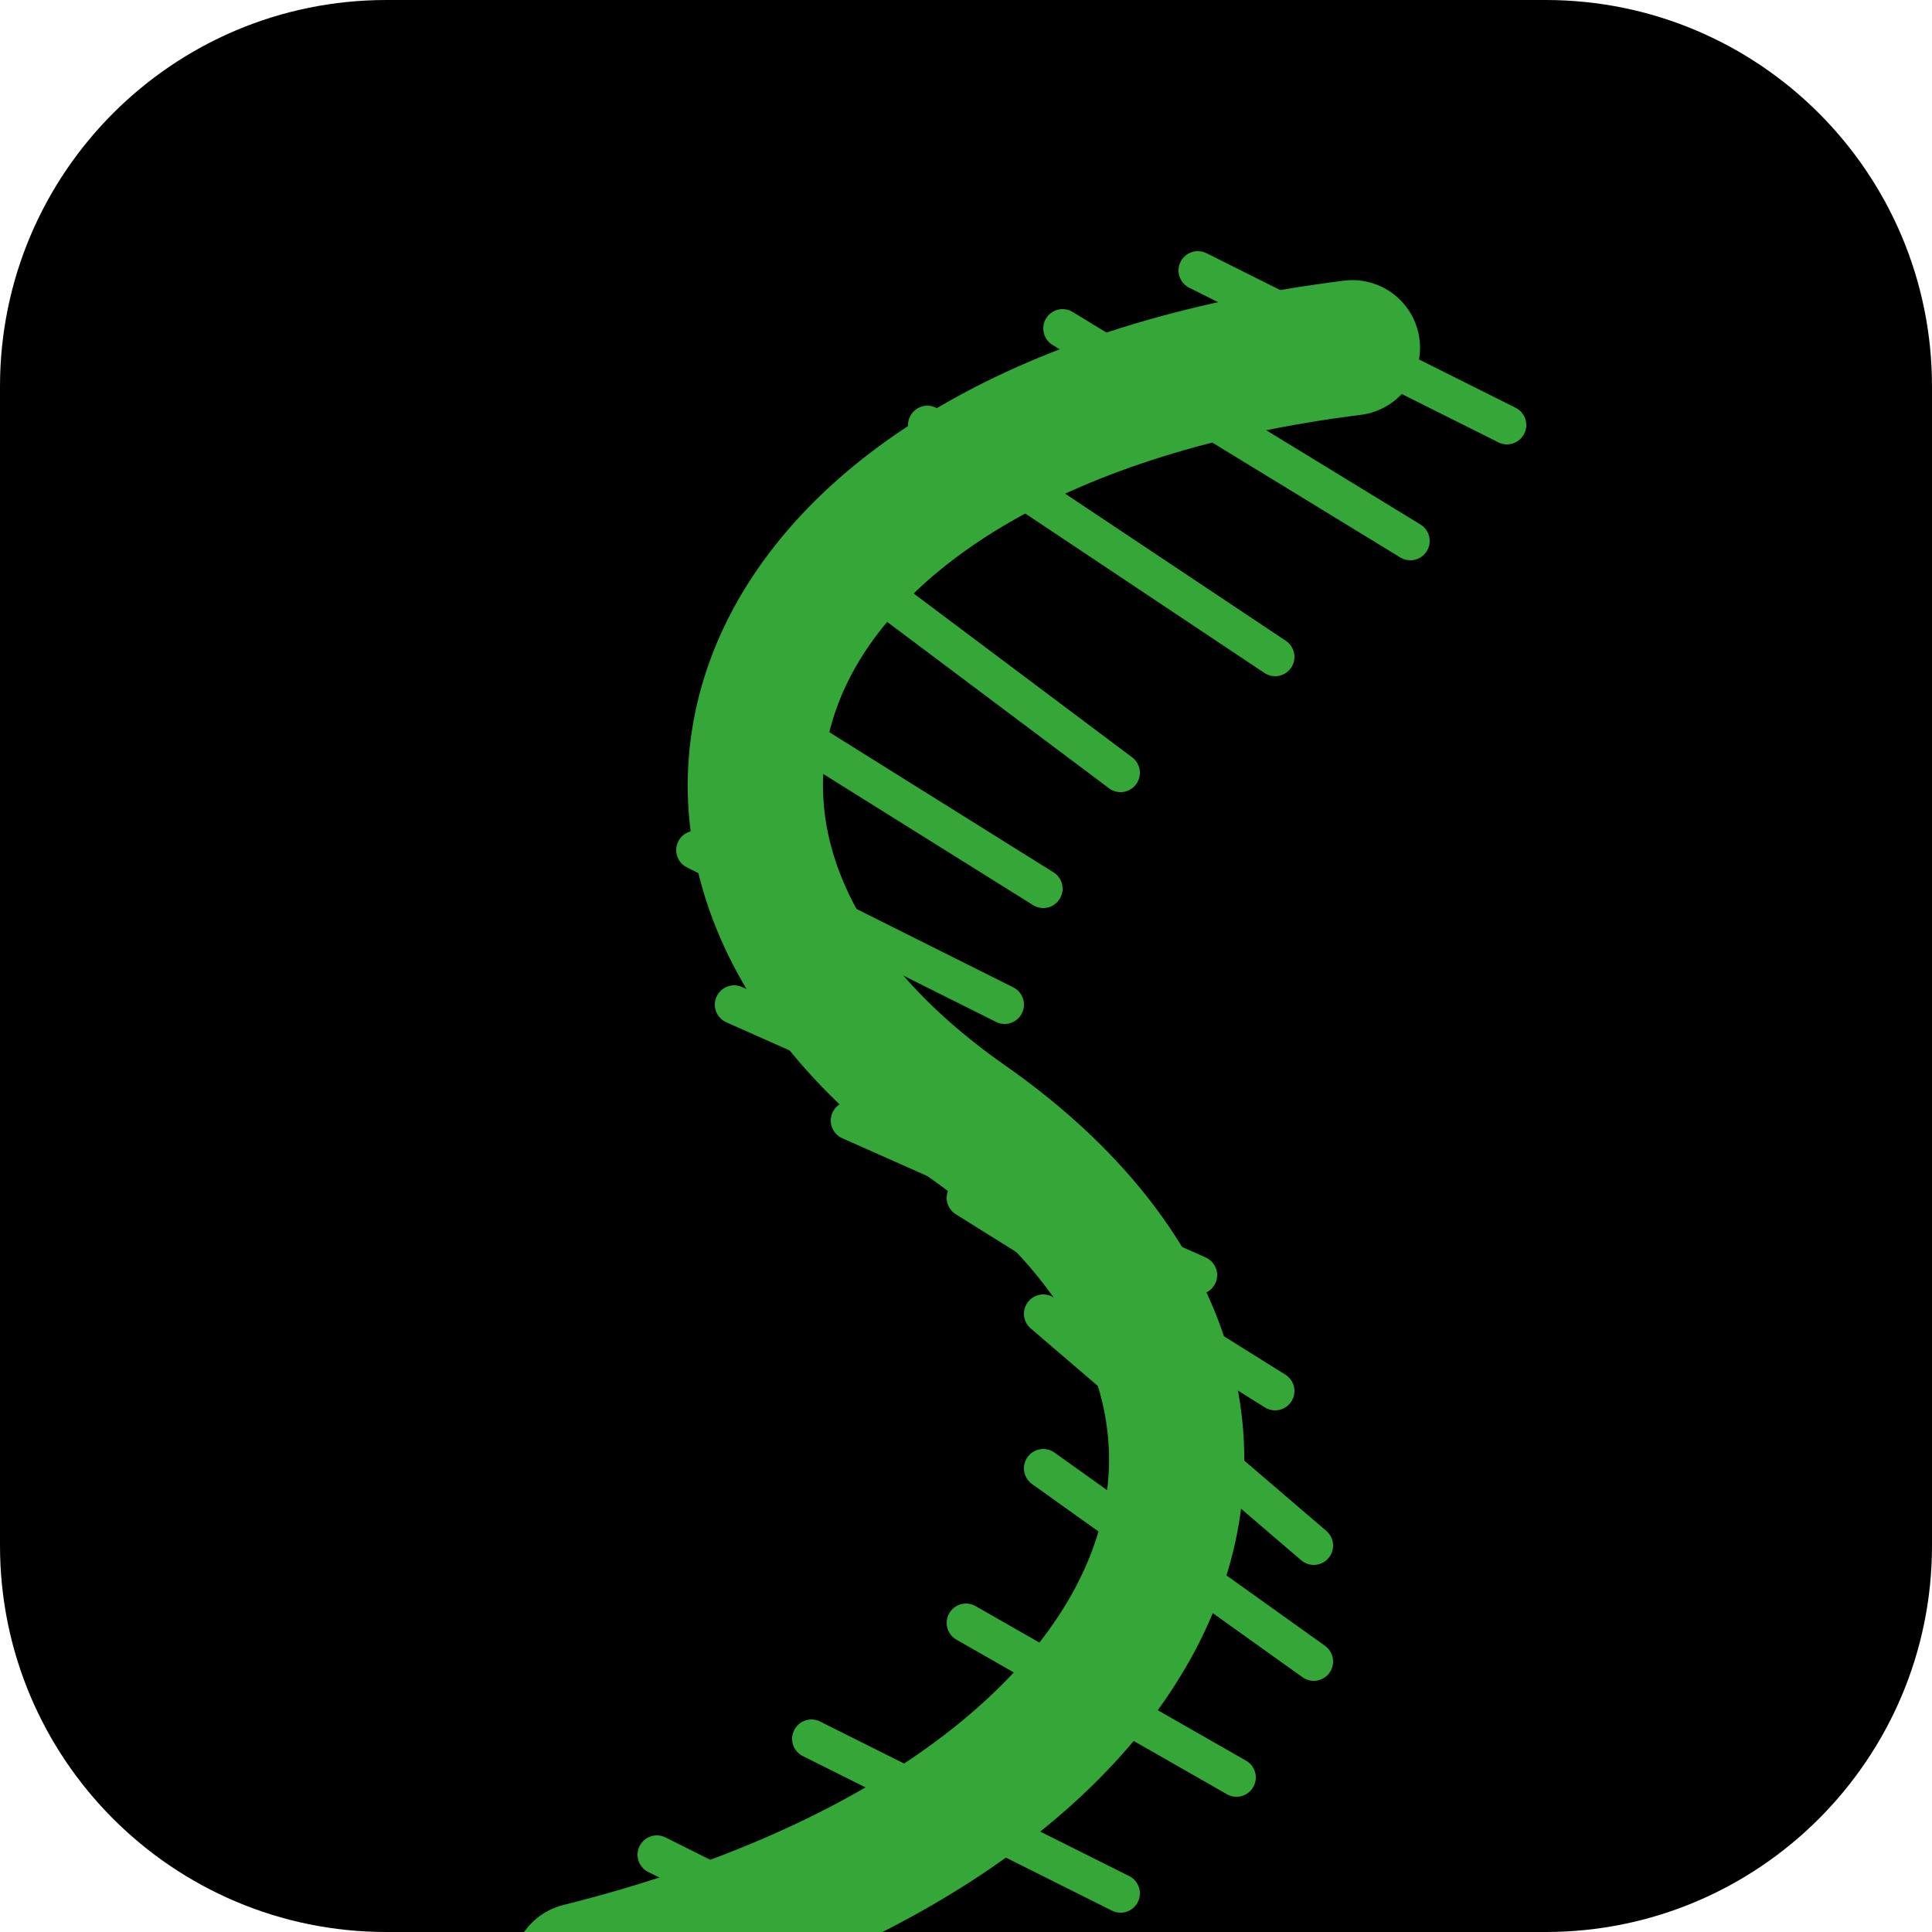
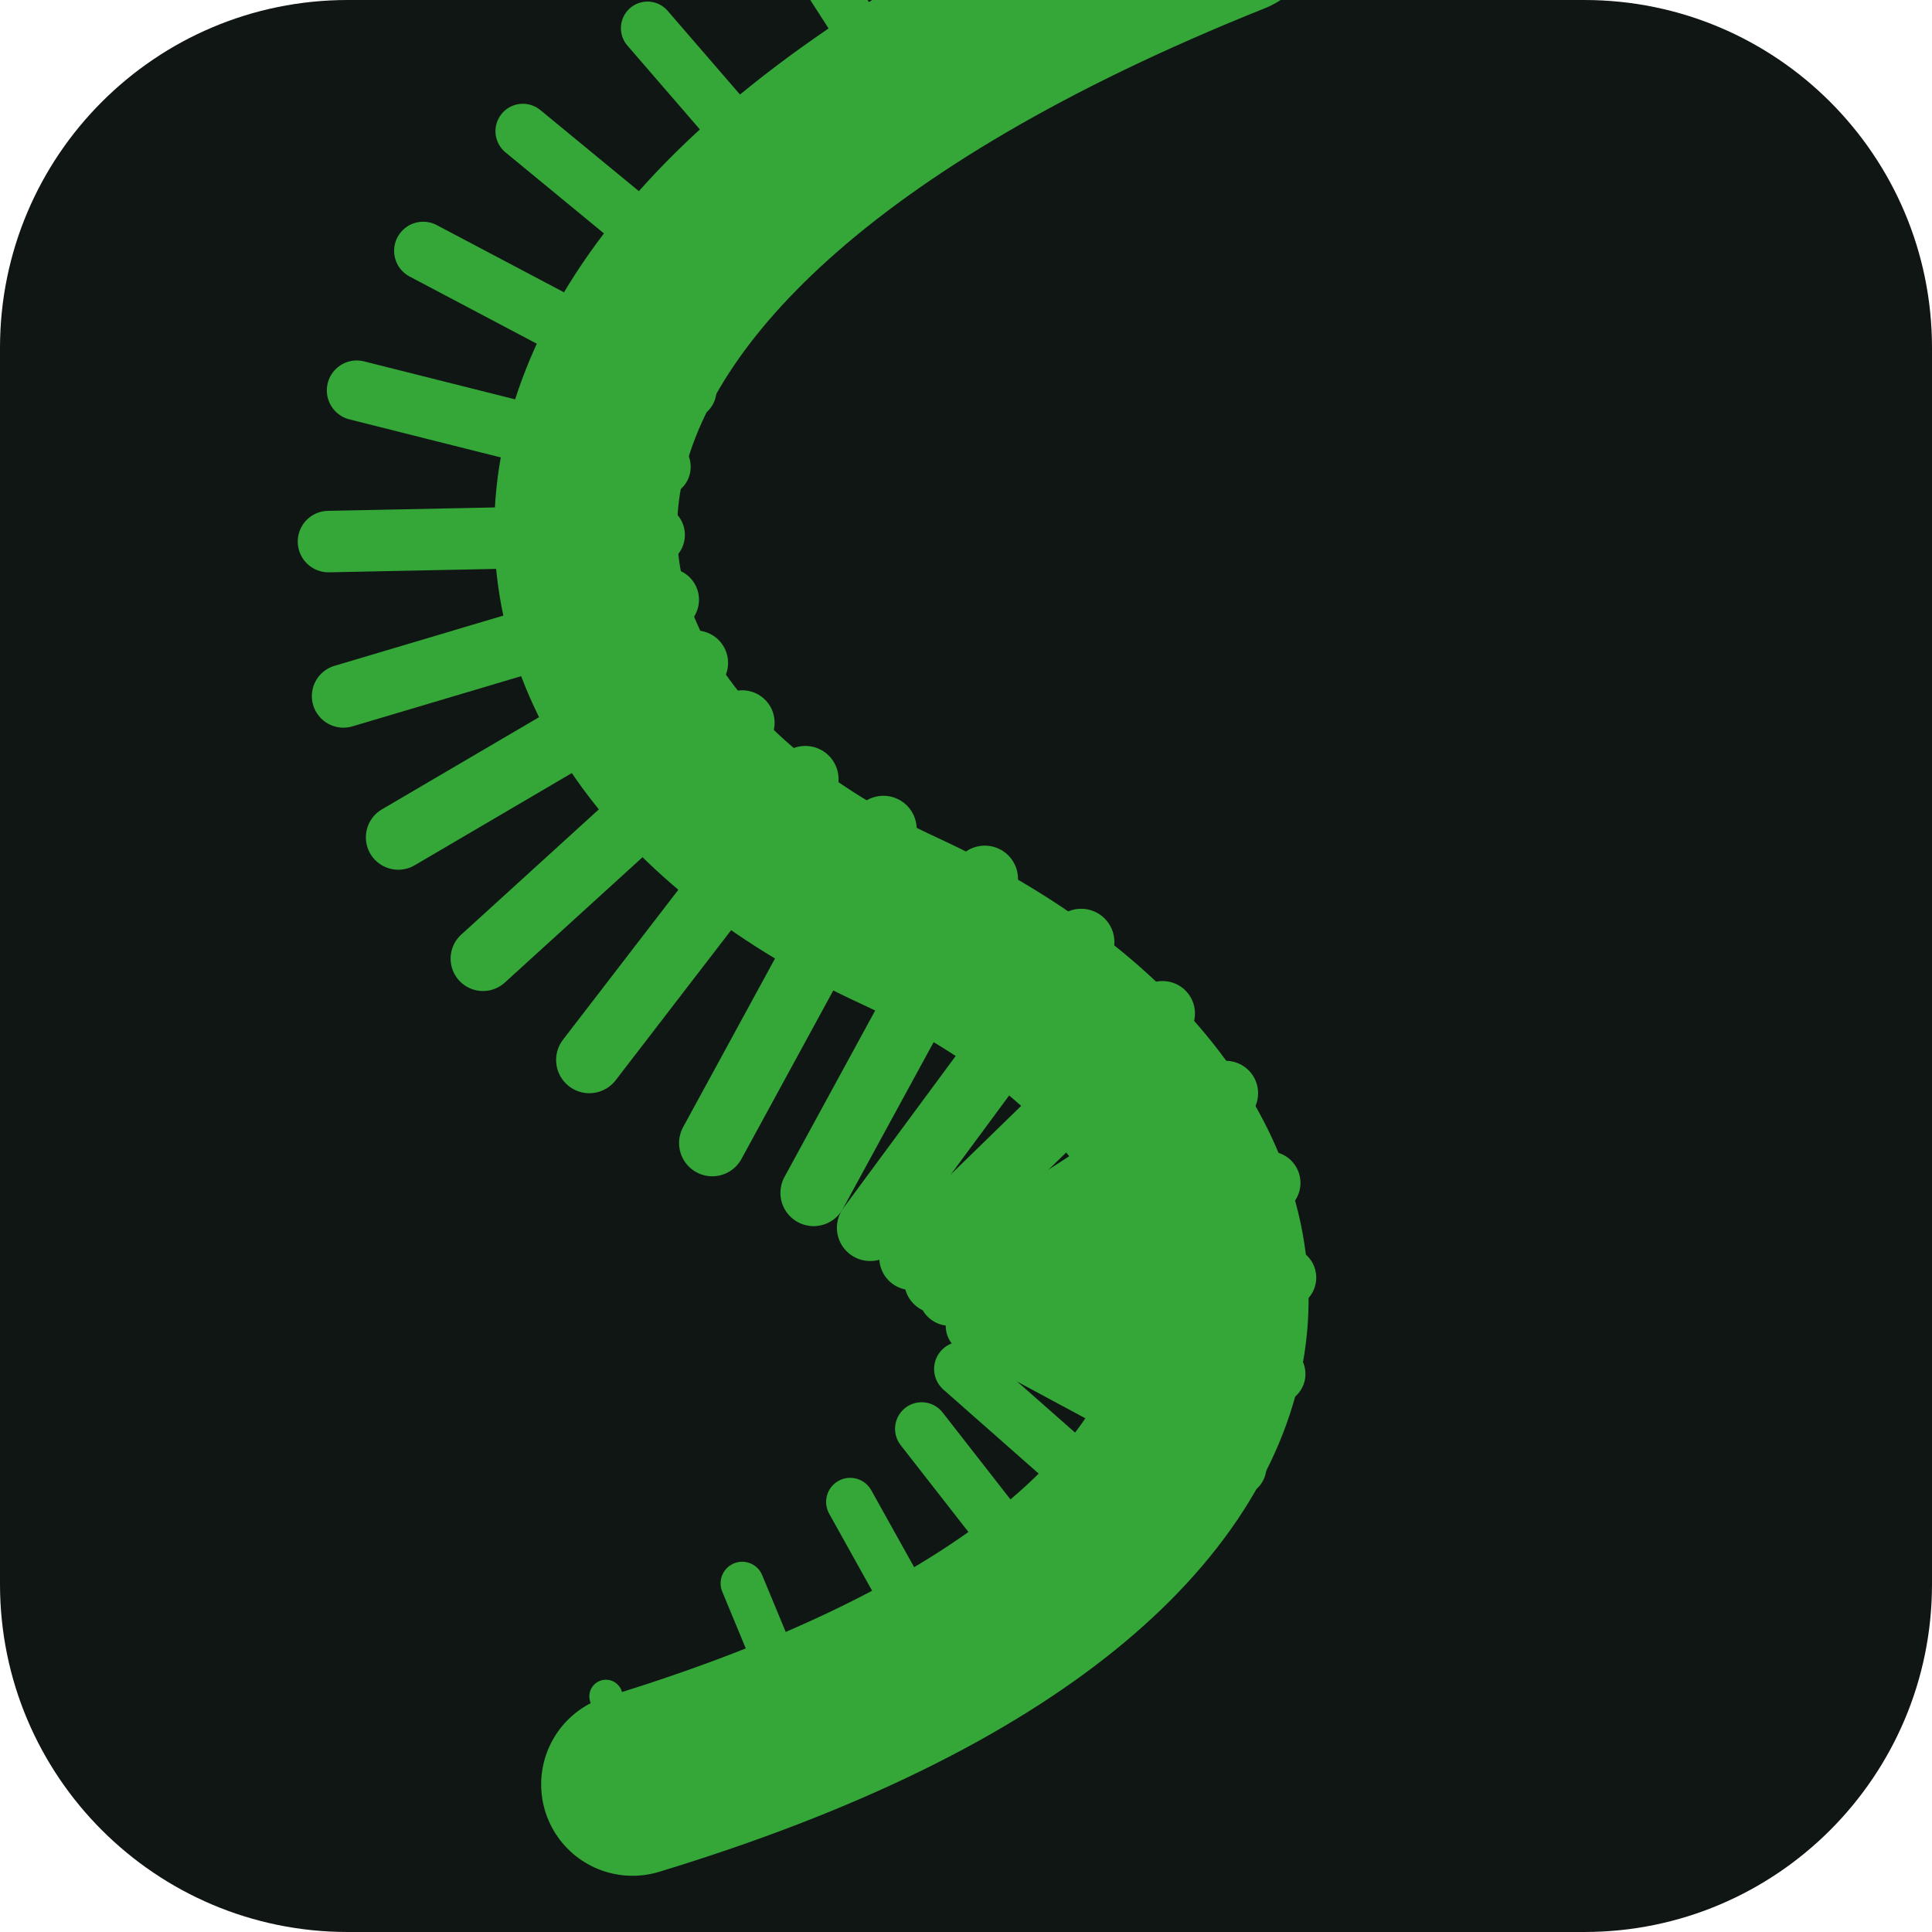
<svg xmlns="http://www.w3.org/2000/svg" viewBox="0 0 100 100">
-   <rect width="100" height="100" rx="20" fill="#000000" />
-   <g transform="translate(0,-10)">
-     <g fill="none" stroke="#34A738" stroke-width="7" stroke-linecap="round">
-       <path d="M 70 28 C 38 32, 30 54, 50 68 C 70 82, 62 104, 30 112" />
-     </g>
-     <g stroke="#34A738" stroke-width="2" stroke-linecap="round" fill="none">
-       <line x1="62" y1="24" x2="78" y2="32" />
-       <line x1="55" y1="27" x2="73" y2="38" />
-       <line x1="48" y1="32" x2="66" y2="44" />
-       <line x1="42" y1="38" x2="58" y2="50" />
-       <line x1="38" y1="46" x2="54" y2="56" />
-       <line x1="36" y1="54" x2="52" y2="62" />
-       <line x1="38" y1="62" x2="56" y2="70" />
-       <line x1="44" y1="68" x2="62" y2="76" />
-       <line x1="50" y1="72" x2="66" y2="82" />
-       <line x1="54" y1="78" x2="68" y2="90" />
-       <line x1="54" y1="86" x2="68" y2="96" />
-       <line x1="50" y1="94" x2="64" y2="102" />
-       <line x1="42" y1="100" x2="58" y2="108" />
-       <line x1="34" y1="106" x2="50" y2="114" />
-     </g>
+   <rect width="100" height="100" rx="18" fill="#101614" />
+   <g transform="translate(3.5,-16) scale(0.86)" fill="none" stroke="#34A738" stroke-linecap="round">
+     <path d="M 70 14 C 20 34, 24 62, 50 74 C 76 86, 80 112, 34 126" stroke-width="11" />
+     <line x1="70.7" y1="15.9" x2="68.0" y2="8.9" stroke-width="2.0" />
+     <line x1="60.3" y1="21.4" x2="54.9" y2="10.8" stroke-width="2.6" />
+     <line x1="51.7" y1="26.8" x2="44.1" y2="15.0" stroke-width="2.9" />
+     <line x1="45.1" y1="32.1" x2="34.9" y2="20.3" stroke-width="3.2" />
+     <line x1="40.4" y1="37.2" x2="27.4" y2="26.5" stroke-width="3.3" />
+     <line x1="37.3" y1="42.1" x2="21.4" y2="33.7" stroke-width="3.5" />
+     <line x1="35.7" y1="46.7" x2="17.4" y2="42.1" stroke-width="3.6" />
+     <line x1="35.3" y1="50.8" x2="15.7" y2="51.2" stroke-width="3.7" />
+     <line x1="36.1" y1="54.7" x2="16.6" y2="60.5" stroke-width="3.8" />
+     <line x1="37.8" y1="58.5" x2="19.9" y2="69.0" stroke-width="3.9" />
+     <line x1="40.6" y1="62.1" x2="25.0" y2="76.3" stroke-width="3.9" />
+     <line x1="44.4" y1="65.5" x2="31.4" y2="82.4" stroke-width="4.0" />
+     <line x1="49.1" y1="68.5" x2="38.8" y2="87.4" stroke-width="4.0" />
+     <line x1="55.2" y1="71.5" x2="44.9" y2="90.4" stroke-width="4.0" />
+     <line x1="61.0" y1="75.3" x2="48.3" y2="92.5" stroke-width="4.0" />
+     <line x1="65.9" y1="79.6" x2="50.8" y2="94.3" stroke-width="3.9" />
+     <line x1="69.7" y1="84.4" x2="52.3" y2="95.7" stroke-width="3.9" />
+     <line x1="72.3" y1="89.8" x2="53.1" y2="96.5" stroke-width="3.8" />
+     <line x1="73.3" y1="95.5" x2="53.7" y2="96.7" stroke-width="3.7" />
+     <line x1="72.7" y1="101.3" x2="54.3" y2="97.1" stroke-width="3.6" />
+     <line x1="70.4" y1="106.9" x2="54.6" y2="98.4" stroke-width="3.5" />
+     <line x1="66.5" y1="112.2" x2="53.8" y2="101.0" stroke-width="3.3" />
+     <line x1="61.0" y1="116.9" x2="51.4" y2="104.6" stroke-width="3.2" />
+     <line x1="53.9" y1="121.2" x2="47.1" y2="109.0" stroke-width="2.9" />
+     <line x1="45.2" y1="125.0" x2="40.6" y2="113.9" stroke-width="2.6" />
+     <line x1="34.6" y1="127.9" x2="32.4" y2="120.7" stroke-width="2.0" />
  </g>
</svg>
